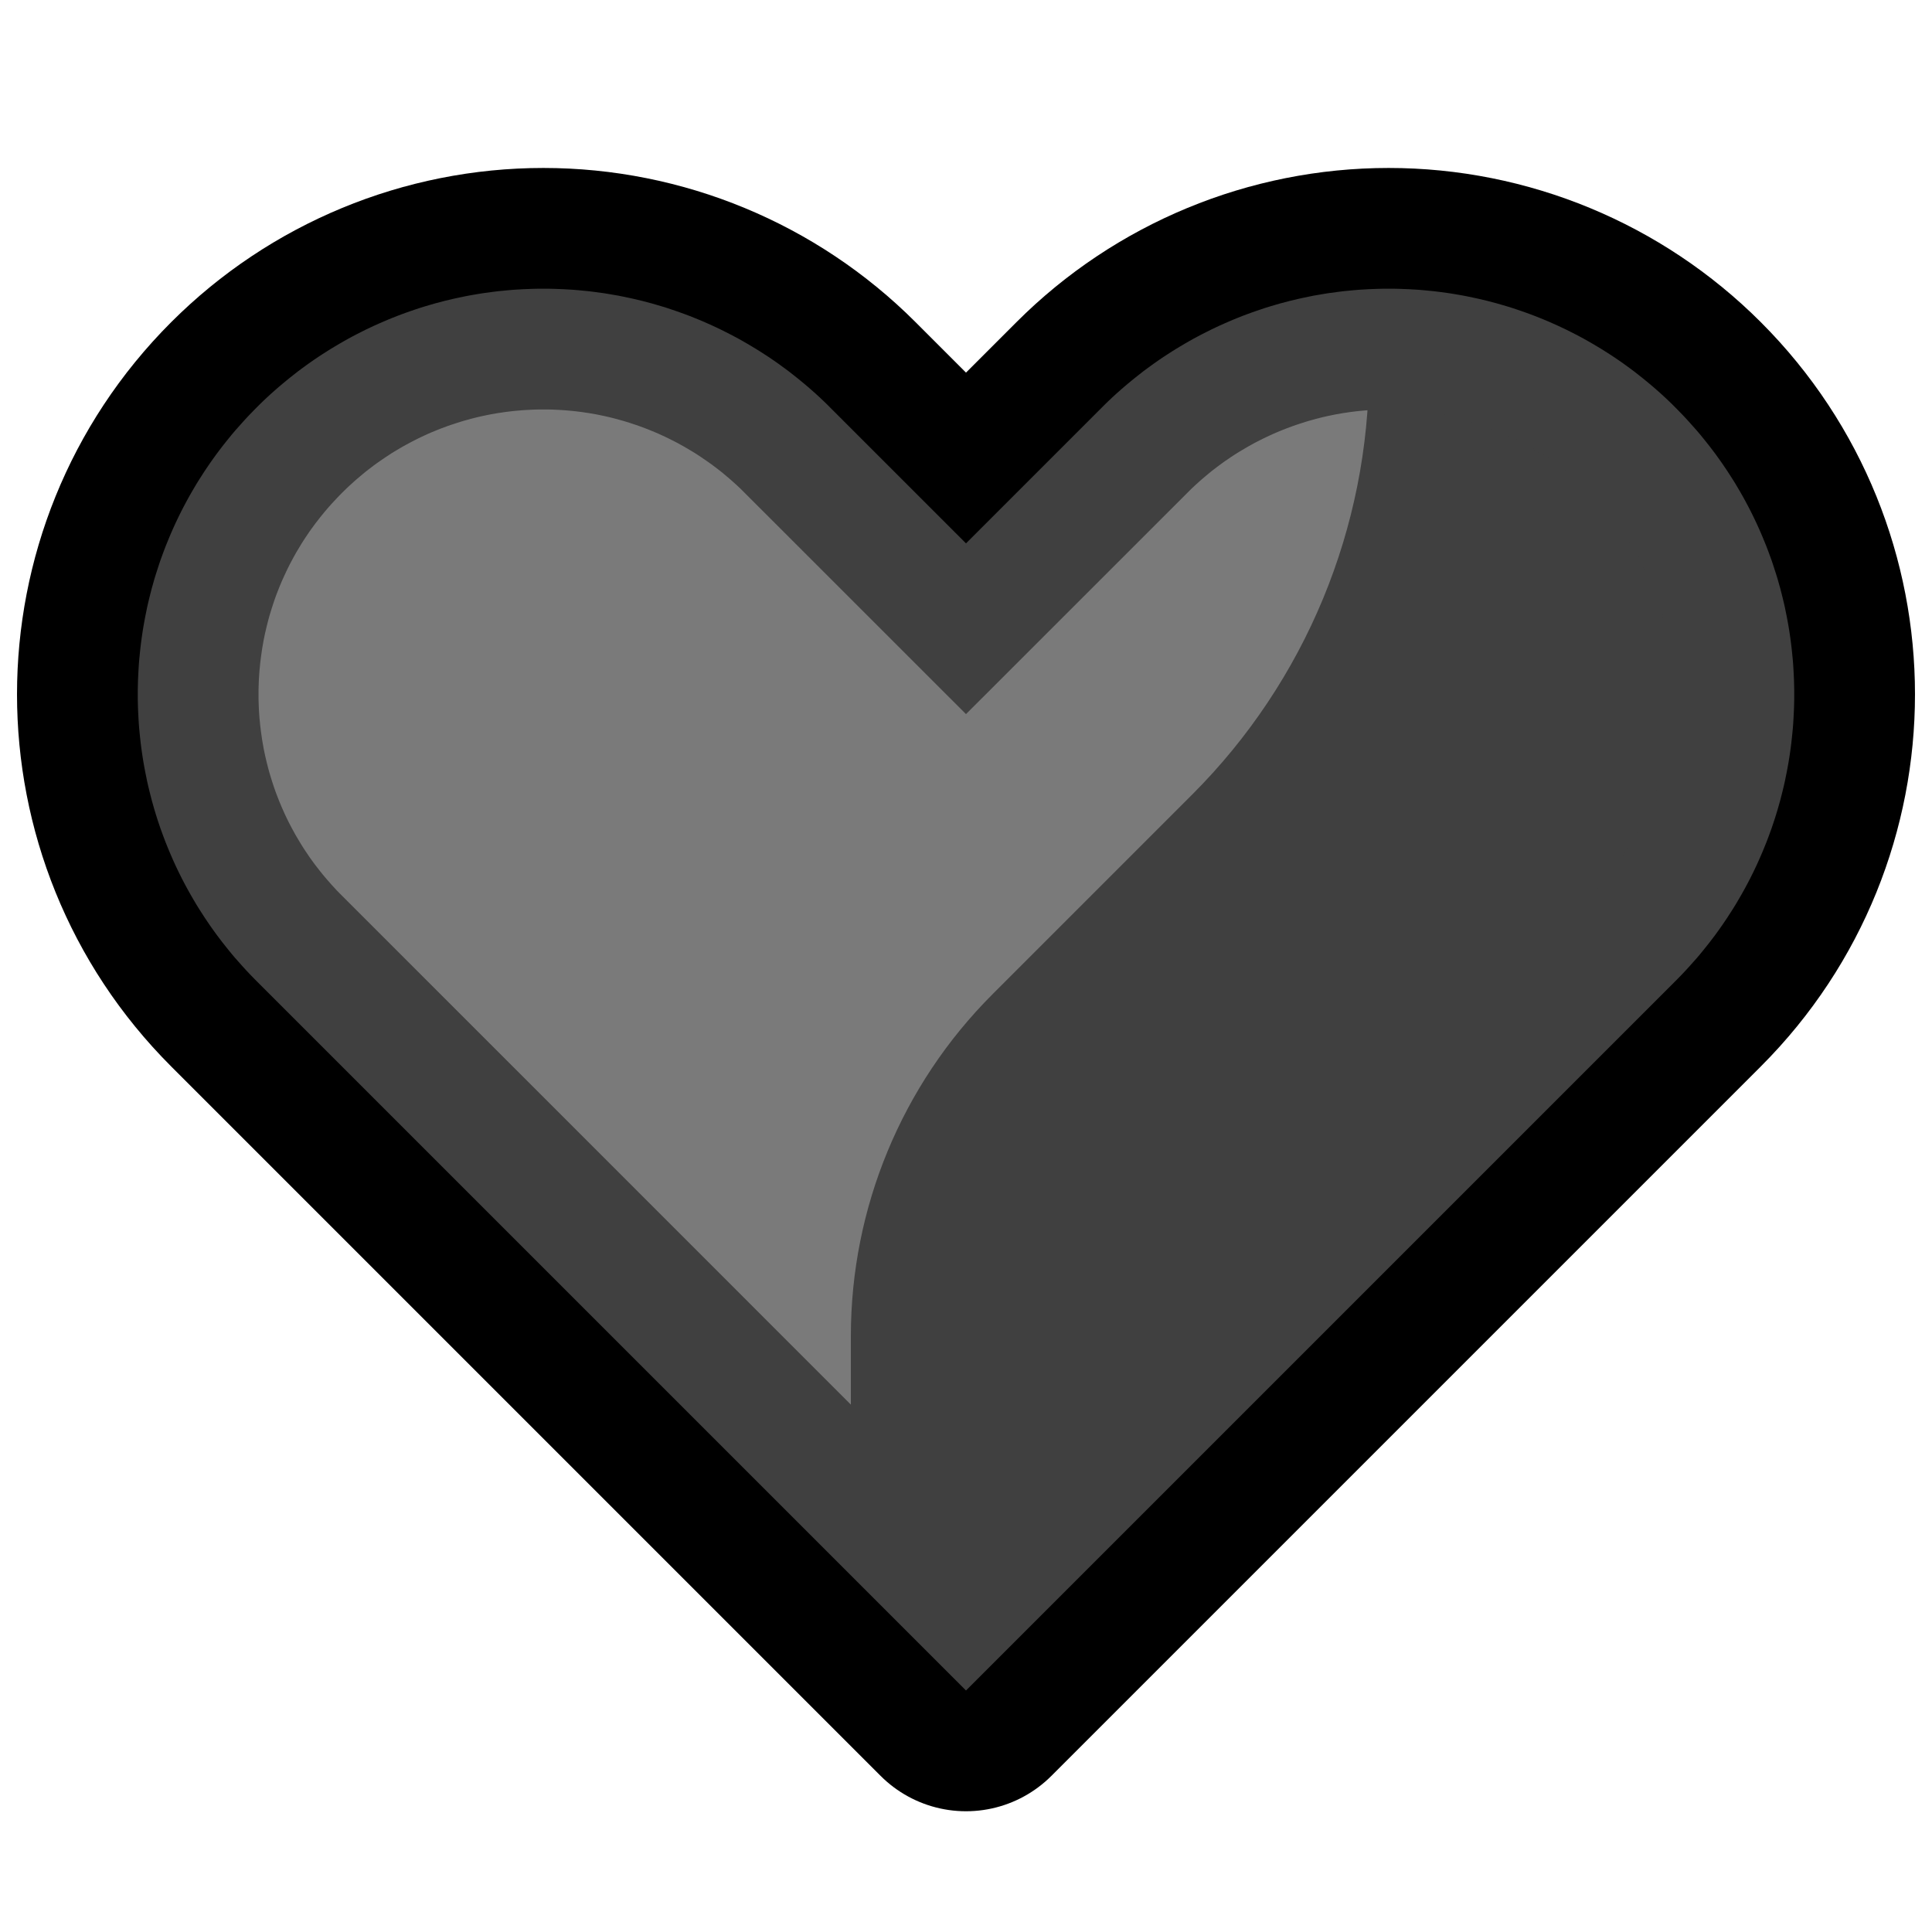
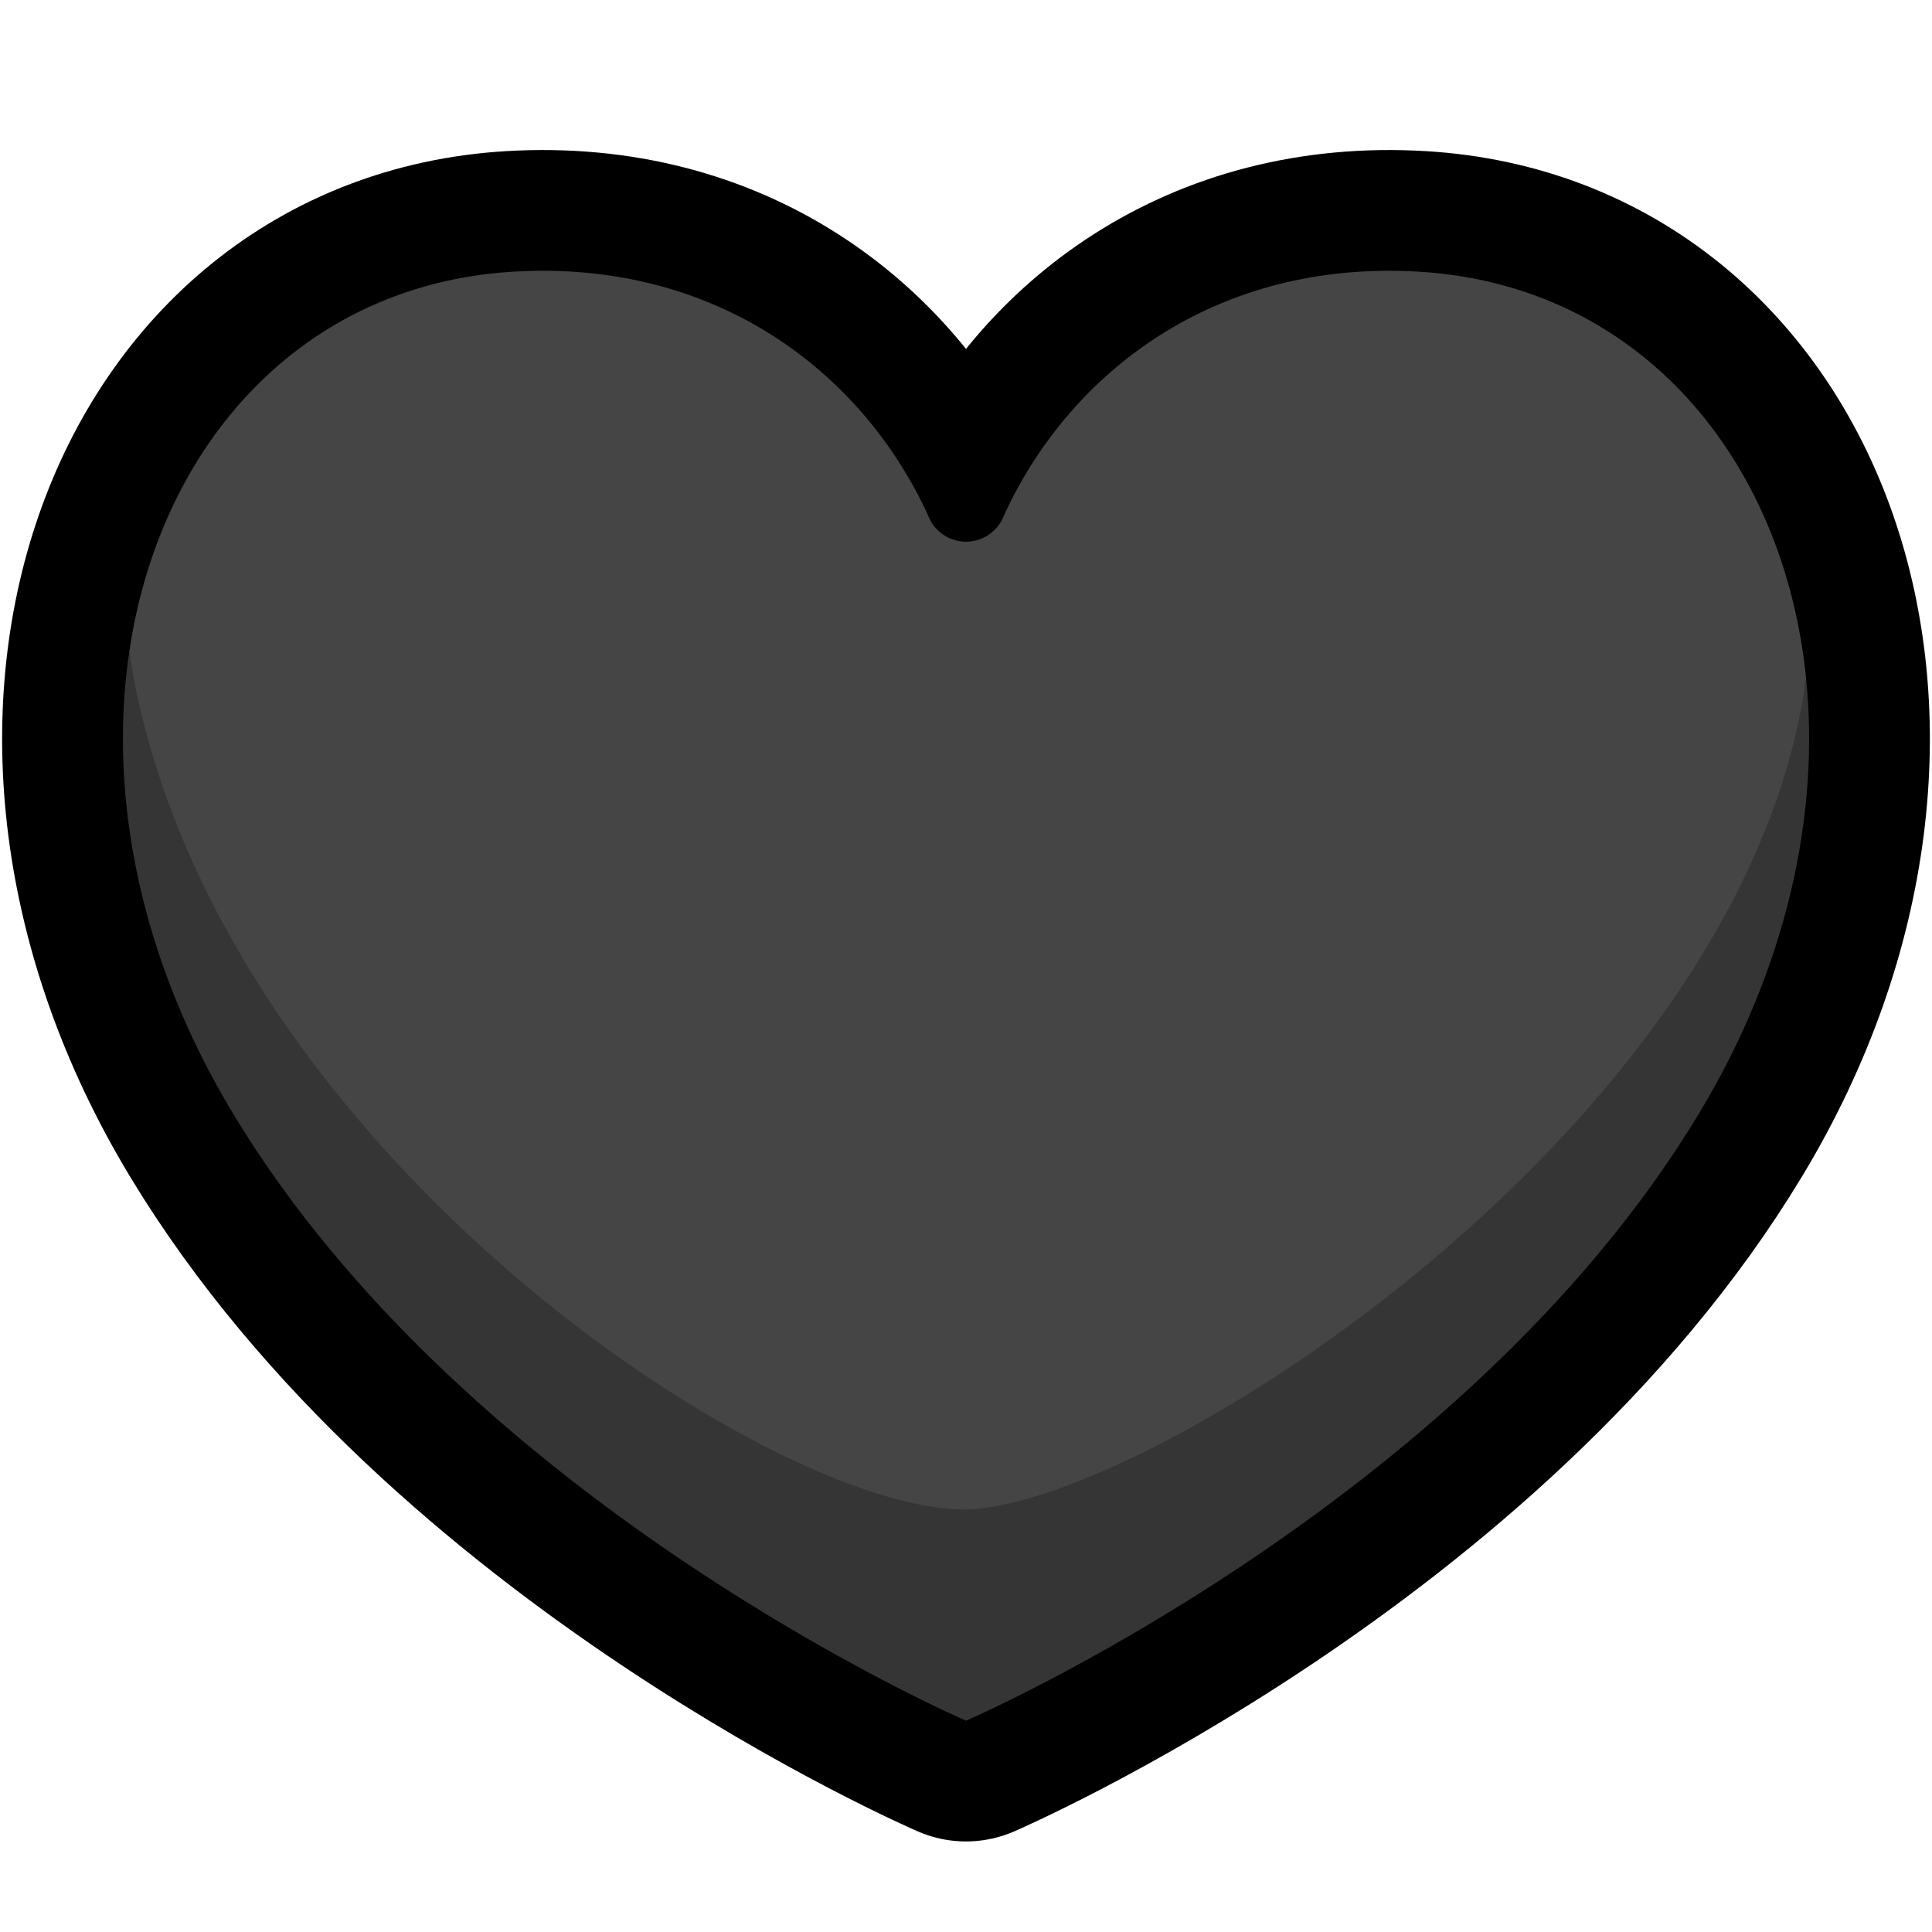
- <svg xmlns="http://www.w3.org/2000/svg" width="100%" height="100%" viewBox="0 0 32 32" version="1.1" xml:space="preserve" style="fill-rule:evenodd;clip-rule:evenodd;stroke-linecap:round;stroke-linejoin:round;stroke-miterlimit:1.5;">
+ <svg xmlns="http://www.w3.org/2000/svg" width="100%" height="100%" viewBox="0 0 32 32" version="1.1" xml:space="preserve" style="fill-rule:evenodd;clip-rule:evenodd;stroke-linejoin:round;stroke-miterlimit:1.5;">
  <rect id="black_heart" x="0" y="0" width="32" height="32" style="fill:none;" />
-   <g id="outline">
-     <path d="M16,28c0,0 -6.877,-6.877 -11.751,-11.751c-2.623,-2.623 -2.623,-6.875 0,-9.498c0.001,-0.001 0.001,-0.001 0.002,-0.002c1.26,-1.26 2.968,-1.967 4.749,-1.967c1.781,0 3.489,0.707 4.749,1.967c1.247,1.247 2.251,2.251 2.251,2.251c0,0 1.004,-1.004 2.251,-2.251c1.26,-1.26 2.968,-1.967 4.749,-1.967c1.781,0 3.489,0.707 4.749,1.967c0.001,0.001 0.001,0.001 0.002,0.002c2.623,2.623 2.623,6.875 0,9.498c-4.874,4.874 -11.751,11.751 -11.751,11.751Z" style="fill:none;stroke:#000;stroke-width:4px;" />
-   </g>
-   <g id="emoji">
-     <path d="M16,27.396c0,0 -6.557,-6.557 -11.205,-11.205c-2.501,-2.501 -2.501,-6.556 0,-9.057c0,0 0.001,-0.001 0.002,-0.002c1.201,-1.201 2.83,-1.876 4.528,-1.876c1.699,0 3.327,0.675 4.528,1.876c1.19,1.189 2.147,2.147 2.147,2.147c0,0 0.957,-0.958 2.147,-2.147c1.201,-1.201 2.829,-1.876 4.528,-1.876c1.698,0 3.327,0.675 4.528,1.876c0.001,0.001 0.002,0.002 0.002,0.002c2.501,2.501 2.501,6.556 0,9.057c-4.648,4.648 -11.205,11.205 -11.205,11.205Z" style="fill:#404040;" />
-     <path d="M22.675,5.256l0,0.834c0,2.652 -1.054,5.196 -2.929,7.071c-1.08,1.08 -2.288,2.289 -3.31,3.31c-1.5,1.5 -2.343,3.535 -2.343,5.657l0,3.361l-9.298,-9.298c-2.501,-2.501 -2.501,-6.556 0,-9.057c0,0 0.001,-0.001 0.002,-0.002c1.201,-1.201 2.83,-1.876 4.528,-1.876c1.699,0 3.327,0.675 4.528,1.876c1.19,1.189 2.147,2.147 2.147,2.147c0,0 0.957,-0.958 2.147,-2.147c1.201,-1.201 2.829,-1.876 4.528,-1.876l0,0Z" style="fill:#7a7a7a;" />
-     <path d="M9.083,4.782l0.084,0.002l0.083,0.003l0.083,0.003l0.083,0.005l0.083,0.005l0.082,0.007l0.083,0.008l0.082,0.008l0.082,0.01l0.082,0.011l0.082,0.011l0.081,0.013l0.081,0.014l0.082,0.014l0.08,0.016l0.081,0.017l0.08,0.017l0.08,0.019l0.08,0.019l0.08,0.021l0.079,0.021l0.079,0.023l0.078,0.023l0.079,0.024l0.078,0.026l0.077,0.026l0.077,0.027l0.077,0.028l0.077,0.029l0.076,0.03l0.076,0.031l0.076,0.032l0.075,0.033l0.074,0.033l0.075,0.035l0.073,0.035l0.074,0.037l0.073,0.037l0.072,0.038l0.073,0.039l0.071,0.04l0.071,0.041l0.071,0.042l0.07,0.042l0.07,0.044l0.069,0.044l0.069,0.045l0.068,0.046l0.068,0.047l0.067,0.048l0.067,0.049l0.066,0.049l0.065,0.051l0.065,0.051l0.064,0.052l0.064,0.053l0.063,0.053l0.063,0.055l0.062,0.055l0.061,0.056l0.061,0.057l0.06,0.058l0.059,0.059l2.251,2.251l2.251,-2.251l0.059,-0.059l0.06,-0.058l0.061,-0.057l0.061,-0.056l0.062,-0.055l0.063,-0.055l0.063,-0.053l0.064,-0.053l0.064,-0.052l0.065,-0.051l0.065,-0.051l0.066,-0.049l0.067,-0.049l0.067,-0.048l0.068,-0.047l0.068,-0.046l0.069,-0.045l0.069,-0.044l0.07,-0.044l0.07,-0.042l0.071,-0.042l0.071,-0.041l0.071,-0.04l0.073,-0.039l0.072,-0.038l0.073,-0.037l0.074,-0.037l0.073,-0.035l0.075,-0.035l0.074,-0.033l0.075,-0.033l0.076,-0.032l0.076,-0.031l0.076,-0.03l0.077,-0.029l0.077,-0.028l0.077,-0.027l0.077,-0.026l0.078,-0.026l0.079,-0.024l0.078,-0.023l0.079,-0.023l0.079,-0.021l0.08,-0.021l0.08,-0.019l0.08,-0.019l0.08,-0.017l0.081,-0.017l0.08,-0.016l0.082,-0.014l0.081,-0.014l0.081,-0.013l0.082,-0.011l0.082,-0.011l0.082,-0.01l0.082,-0.008l0.083,-0.008l0.082,-0.007l0.083,-0.005l0.083,-0.005l0.083,-0.003l0.083,-0.003l0.084,-0.002l0.083,0l0.083,0l0.084,0.002l0.083,0.003l0.083,0.003l0.083,0.005l0.083,0.005l0.082,0.007l0.083,0.008l0.082,0.008l0.082,0.01l0.082,0.011l0.082,0.011l0.081,0.013l0.082,0.014l0.081,0.014l0.08,0.016l0.081,0.017l0.08,0.017l0.08,0.019l0.08,0.019l0.08,0.021l0.079,0.021l0.079,0.023l0.078,0.023l0.079,0.024l0.078,0.026l0.077,0.026l0.077,0.027l0.077,0.028l0.077,0.029l0.076,0.03l0.076,0.031l0.076,0.032l0.075,0.033l0.074,0.033l0.075,0.035l0.074,0.035l0.073,0.037l0.073,0.037l0.073,0.038l0.072,0.039l0.071,0.04l0.071,0.041l0.071,0.042l0.07,0.042l0.07,0.044l0.069,0.044l0.069,0.045l0.068,0.046l0.068,0.047l0.067,0.048l0.067,0.049l0.066,0.049l0.065,0.051l0.065,0.051l0.064,0.052l0.064,0.053l0.063,0.053l0.063,0.055l0.062,0.055l0.061,0.056l0.061,0.057l0.06,0.058l0.061,0.061l0.061,0.062l0.06,0.062l0.059,0.063l0.058,0.064l0.057,0.064l0.057,0.064l0.055,0.065l0.054,0.066l0.053,0.066l0.053,0.067l0.051,0.067l0.051,0.068l0.049,0.068l0.049,0.069l0.047,0.069l0.047,0.07l0.045,0.07l0.045,0.07l0.044,0.071l0.042,0.071l0.042,0.072l0.041,0.072l0.04,0.073l0.039,0.073l0.038,0.073l0.037,0.074l0.036,0.074l0.035,0.074l0.034,0.075l0.033,0.075l0.032,0.075l0.031,0.076l0.031,0.076l0.029,0.076l0.028,0.076l0.028,0.077l0.026,0.077l0.025,0.078l0.025,0.077l0.024,0.078l0.022,0.078l0.022,0.078l0.02,0.078l0.02,0.079l0.019,0.079l0.018,0.079l0.016,0.079l0.016,0.079l0.015,0.08l0.014,0.079l0.013,0.08l0.012,0.08l0.011,0.08l0.01,0.08l0.009,0.08l0.008,0.08l0.008,0.081l0.006,0.08l0.005,0.08l0.004,0.081l0.004,0.08l0.002,0.081l0.002,0.08l0,0.081l0,0.081l-0.002,0.08l-0.002,0.081l-0.004,0.08l-0.004,0.081l-0.005,0.08l-0.006,0.08l-0.008,0.081l-0.008,0.08l-0.009,0.08l-0.01,0.08l-0.011,0.08l-0.012,0.08l-0.013,0.08l-0.014,0.079l-0.015,0.08l-0.016,0.079l-0.016,0.079l-0.018,0.079l-0.019,0.079l-0.02,0.079l-0.02,0.078l-0.022,0.078l-0.022,0.078l-0.024,0.078l-0.024,0.077l-0.026,0.078l-0.026,0.077l-0.028,0.077l-0.028,0.076l-0.029,0.076l-0.031,0.076l-0.031,0.076l-0.032,0.075l-0.033,0.075l-0.034,0.075l-0.035,0.074l-0.036,0.074l-0.037,0.074l-0.038,0.073l-0.039,0.073l-0.04,0.073l-0.041,0.072l-0.042,0.072l-0.042,0.071l-0.044,0.071l-0.045,0.07l-0.045,0.07l-0.047,0.07l-0.047,0.069l-0.049,0.069l-0.049,0.068l-0.051,0.068l-0.051,0.067l-0.053,0.067l-0.053,0.066l-0.054,0.066l-0.055,0.065l-0.057,0.064l-0.057,0.064l-0.058,0.064l-0.059,0.063l-0.06,0.062l-0.061,0.062l-11.751,11.751l-11.751,-11.751l-0.061,-0.062l-0.06,-0.062l-0.059,-0.063l-0.058,-0.064l-0.057,-0.064l-0.057,-0.064l-0.055,-0.065l-0.054,-0.066l-0.053,-0.066l-0.053,-0.067l-0.051,-0.067l-0.051,-0.068l-0.049,-0.068l-0.049,-0.069l-0.047,-0.069l-0.047,-0.07l-0.045,-0.07l-0.045,-0.07l-0.044,-0.071l-0.042,-0.071l-0.042,-0.072l-0.041,-0.072l-0.04,-0.073l-0.039,-0.073l-0.038,-0.073l-0.037,-0.074l-0.036,-0.074l-0.035,-0.074l-0.034,-0.075l-0.033,-0.075l-0.032,-0.075l-0.031,-0.076l-0.031,-0.076l-0.029,-0.076l-0.028,-0.076l-0.028,-0.077l-0.026,-0.077l-0.026,-0.078l-0.024,-0.077l-0.024,-0.078l-0.022,-0.078l-0.022,-0.078l-0.02,-0.078l-0.02,-0.079l-0.019,-0.079l-0.018,-0.079l-0.016,-0.079l-0.016,-0.079l-0.015,-0.08l-0.014,-0.079l-0.013,-0.08l-0.012,-0.08l-0.011,-0.08l-0.01,-0.08l-0.009,-0.08l-0.008,-0.08l-0.008,-0.081l-0.006,-0.08l-0.005,-0.08l-0.004,-0.081l-0.004,-0.08l-0.002,-0.081l-0.002,-0.08l0,-0.081l0,-0.081l0.002,-0.08l0.002,-0.081l0.004,-0.08l0.004,-0.081l0.005,-0.08l0.006,-0.08l0.008,-0.081l0.008,-0.08l0.009,-0.08l0.01,-0.08l0.011,-0.08l0.012,-0.08l0.013,-0.08l0.014,-0.079l0.015,-0.08l0.016,-0.079l0.016,-0.079l0.018,-0.079l0.019,-0.079l0.02,-0.079l0.02,-0.078l0.022,-0.078l0.022,-0.078l0.024,-0.078l0.025,-0.077l0.025,-0.078l0.026,-0.077l0.028,-0.077l0.028,-0.076l0.029,-0.076l0.031,-0.076l0.031,-0.076l0.032,-0.075l0.033,-0.075l0.034,-0.075l0.035,-0.074l0.036,-0.074l0.037,-0.074l0.038,-0.073l0.039,-0.073l0.04,-0.073l0.041,-0.072l0.042,-0.072l0.042,-0.071l0.044,-0.071l0.045,-0.07l0.045,-0.07l0.047,-0.07l0.047,-0.069l0.049,-0.069l0.049,-0.068l0.051,-0.068l0.051,-0.067l0.053,-0.067l0.053,-0.066l0.054,-0.066l0.055,-0.065l0.057,-0.064l0.057,-0.064l0.058,-0.064l0.059,-0.063l0.06,-0.062l0.061,-0.062l0.002,-0.002l0.059,-0.059l0.06,-0.058l0.061,-0.057l0.061,-0.056l0.062,-0.055l0.063,-0.055l0.063,-0.053l0.064,-0.053l0.064,-0.052l0.065,-0.051l0.065,-0.051l0.066,-0.049l0.067,-0.049l0.067,-0.048l0.068,-0.047l0.068,-0.046l0.069,-0.045l0.069,-0.044l0.07,-0.044l0.07,-0.042l0.071,-0.042l0.071,-0.041l0.071,-0.04l0.072,-0.039l0.073,-0.038l0.073,-0.037l0.073,-0.037l0.074,-0.035l0.075,-0.035l0.074,-0.033l0.075,-0.033l0.076,-0.032l0.076,-0.031l0.076,-0.03l0.077,-0.029l0.077,-0.028l0.077,-0.027l0.077,-0.026l0.078,-0.026l0.079,-0.024l0.078,-0.023l0.079,-0.023l0.079,-0.021l0.08,-0.021l0.08,-0.019l0.08,-0.019l0.08,-0.017l0.081,-0.017l0.08,-0.016l0.081,-0.014l0.082,-0.014l0.081,-0.013l0.082,-0.011l0.082,-0.011l0.082,-0.01l0.082,-0.008l0.083,-0.008l0.082,-0.007l0.083,-0.005l0.083,-0.005l0.083,-0.003l0.083,-0.003l0.084,-0.002l0.083,0l0.083,0Zm13.858,2l-0.058,0.001l-0.059,0.002l-0.058,0.003l-0.058,0.003l-0.058,0.004l-0.058,0.005l-0.058,0.005l-0.058,0.006l-0.058,0.007l-0.057,0.007l-0.057,0.009l-0.058,0.008l-0.057,0.01l-0.057,0.01l-0.056,0.011l-0.057,0.012l-0.056,0.012l-0.056,0.013l-0.056,0.014l-0.056,0.014l-0.056,0.016l-0.055,0.015l-0.056,0.017l-0.054,0.017l-0.055,0.018l-0.055,0.018l-0.054,0.019l-0.054,0.02l-0.054,0.02l-0.053,0.021l-0.054,0.022l-0.053,0.022l-0.052,0.023l-0.053,0.024l-0.052,0.024l-0.052,0.025l-0.052,0.026l-0.051,0.026l-0.051,0.026l-0.05,0.028l-0.051,0.028l-0.05,0.029l-0.049,0.029l-0.05,0.03l-0.049,0.03l-0.048,0.031l-0.049,0.032l-0.047,0.033l-0.048,0.032l-0.047,0.034l-0.047,0.034l-0.046,0.035l-0.046,0.035l-0.046,0.036l-0.045,0.037l-0.044,0.037l-0.045,0.038l-0.044,0.038l-0.043,0.039l-0.043,0.039l-0.043,0.04l-0.042,0.041l-0.046,0.046l-3.661,3.66l-3.661,-3.66l-0.046,-0.046l-0.042,-0.041l-0.043,-0.04l-0.043,-0.039l-0.043,-0.039l-0.044,-0.038l-0.045,-0.038l-0.044,-0.037l-0.045,-0.037l-0.046,-0.036l-0.046,-0.035l-0.046,-0.035l-0.047,-0.034l-0.047,-0.033l-0.048,-0.033l-0.048,-0.033l-0.048,-0.032l-0.048,-0.031l-0.049,-0.03l-0.05,-0.03l-0.049,-0.029l-0.05,-0.029l-0.051,-0.028l-0.05,-0.028l-0.051,-0.026l-0.051,-0.026l-0.052,-0.026l-0.052,-0.025l-0.052,-0.024l-0.052,-0.024l-0.053,-0.023l-0.053,-0.022l-0.054,-0.022l-0.053,-0.021l-0.054,-0.02l-0.054,-0.02l-0.054,-0.019l-0.055,-0.018l-0.054,-0.018l-0.055,-0.017l-0.056,-0.017l-0.055,-0.015l-0.056,-0.015l-0.056,-0.015l-0.056,-0.014l-0.056,-0.013l-0.056,-0.012l-0.057,-0.012l-0.056,-0.011l-0.057,-0.01l-0.057,-0.01l-0.058,-0.008l-0.057,-0.009l-0.057,-0.007l-0.058,-0.007l-0.058,-0.006l-0.058,-0.005l-0.058,-0.005l-0.058,-0.004l-0.058,-0.003l-0.058,-0.003l-0.059,-0.002l-0.058,-0.001l-0.059,0l-0.059,0l-0.058,0.001l-0.059,0.002l-0.058,0.003l-0.058,0.003l-0.058,0.004l-0.058,0.005l-0.058,0.005l-0.058,0.006l-0.058,0.007l-0.057,0.007l-0.057,0.009l-0.058,0.008l-0.057,0.01l-0.057,0.01l-0.056,0.011l-0.057,0.012l-0.056,0.012l-0.056,0.013l-0.057,0.014l-0.055,0.014l-0.056,0.016l-0.055,0.015l-0.056,0.017l-0.054,0.017l-0.055,0.018l-0.055,0.018l-0.054,0.019l-0.054,0.02l-0.054,0.02l-0.053,0.021l-0.054,0.022l-0.053,0.022l-0.053,0.023l-0.052,0.024l-0.052,0.024l-0.052,0.025l-0.052,0.026l-0.051,0.026l-0.051,0.027l-0.05,0.027l-0.051,0.028l-0.05,0.029l-0.049,0.029l-0.05,0.03l-0.049,0.03l-0.048,0.032l-0.048,0.031l-0.048,0.033l-0.048,0.033l-0.047,0.033l-0.047,0.034l-0.046,0.035l-0.046,0.035l-0.046,0.036l-0.045,0.037l-0.044,0.037l-0.045,0.038l-0.044,0.038l-0.043,0.039l-0.043,0.039l-0.043,0.04l-0.042,0.041l-0.043,0.042l-0.044,0.045l-0.042,0.044l-0.042,0.045l-0.041,0.044l-0.041,0.046l-0.039,0.045l-0.039,0.046l-0.038,0.046l-0.038,0.047l-0.036,0.047l-0.037,0.047l-0.035,0.048l-0.035,0.047l-0.034,0.048l-0.033,0.049l-0.033,0.049l-0.032,0.049l-0.031,0.049l-0.03,0.05l-0.03,0.05l-0.03,0.05l-0.028,0.05l-0.028,0.051l-0.027,0.051l-0.027,0.051l-0.026,0.052l-0.025,0.052l-0.024,0.052l-0.024,0.052l-0.024,0.053l-0.022,0.052l-0.022,0.053l-0.021,0.054l-0.021,0.053l-0.02,0.054l-0.019,0.053l-0.018,0.054l-0.018,0.055l-0.017,0.054l-0.017,0.055l-0.016,0.054l-0.015,0.055l-0.014,0.055l-0.014,0.055l-0.013,0.056l-0.013,0.055l-0.012,0.056l-0.011,0.055l-0.01,0.056l-0.01,0.056l-0.009,0.056l-0.008,0.056l-0.008,0.057l-0.007,0.056l-0.007,0.056l-0.005,0.057l-0.006,0.057l-0.004,0.056l-0.004,0.056l-0.003,0.057l-0.002,0.057l-0.002,0.056l-0.001,0.057l0,0.057l0,0.057l0.001,0.056l0.002,0.057l0.002,0.057l0.003,0.056l0.004,0.057l0.004,0.057l0.006,0.056l0.005,0.056l0.007,0.057l0.007,0.056l0.008,0.057l0.008,0.056l0.009,0.056l0.01,0.056l0.01,0.056l0.011,0.055l0.012,0.056l0.013,0.056l0.013,0.055l0.014,0.055l0.014,0.055l0.015,0.055l0.016,0.054l0.017,0.055l0.017,0.054l0.018,0.055l0.018,0.054l0.019,0.053l0.02,0.054l0.021,0.053l0.021,0.054l0.022,0.052l0.022,0.053l0.024,0.053l0.023,0.052l0.025,0.052l0.025,0.052l0.026,0.052l0.027,0.051l0.027,0.051l0.028,0.051l0.028,0.05l0.03,0.05l0.03,0.05l0.03,0.05l0.031,0.049l0.032,0.049l0.033,0.049l0.033,0.049l0.034,0.048l0.035,0.048l0.035,0.047l0.037,0.047l0.036,0.047l0.038,0.047l0.038,0.046l0.039,0.046l0.04,0.045l0.04,0.046l0.041,0.044l0.041,0.045l0.043,0.044l0.048,0.048l10.332,10.333l10.332,-10.333l0.048,-0.048l0.042,-0.044l0.042,-0.045l0.041,-0.044l0.041,-0.046l0.039,-0.045l0.039,-0.046l0.038,-0.046l0.038,-0.047l0.036,-0.047l0.037,-0.047l0.035,-0.048l0.035,-0.047l0.034,-0.048l0.033,-0.049l0.033,-0.049l0.032,-0.049l0.031,-0.049l0.03,-0.05l0.03,-0.05l0.03,-0.05l0.028,-0.05l0.028,-0.051l0.027,-0.051l0.027,-0.051l0.026,-0.052l0.025,-0.052l0.025,-0.052l0.023,-0.052l0.024,-0.053l0.022,-0.052l0.022,-0.053l0.021,-0.054l0.021,-0.053l0.02,-0.054l0.019,-0.054l0.018,-0.053l0.018,-0.055l0.017,-0.054l0.017,-0.055l0.016,-0.054l0.015,-0.055l0.014,-0.055l0.014,-0.055l0.013,-0.056l0.013,-0.055l0.011,-0.056l0.012,-0.055l0.01,-0.056l0.01,-0.056l0.009,-0.056l0.008,-0.057l0.008,-0.056l0.007,-0.056l0.007,-0.057l0.005,-0.056l0.006,-0.056l0.004,-0.057l0.004,-0.057l0.003,-0.056l0.002,-0.057l0.002,-0.057l0.001,-0.056l0,-0.057l0,-0.057l-0.001,-0.057l-0.002,-0.056l-0.002,-0.057l-0.003,-0.057l-0.004,-0.056l-0.004,-0.057l-0.006,-0.056l-0.005,-0.057l-0.007,-0.056l-0.007,-0.056l-0.008,-0.056l-0.008,-0.057l-0.009,-0.056l-0.01,-0.056l-0.01,-0.056l-0.011,-0.055l-0.012,-0.056l-0.013,-0.055l-0.013,-0.056l-0.014,-0.055l-0.014,-0.055l-0.015,-0.055l-0.016,-0.054l-0.017,-0.055l-0.017,-0.054l-0.018,-0.055l-0.018,-0.054l-0.019,-0.053l-0.02,-0.054l-0.021,-0.053l-0.021,-0.054l-0.022,-0.052l-0.022,-0.053l-0.024,-0.053l-0.024,-0.052l-0.024,-0.052l-0.025,-0.052l-0.026,-0.051l-0.027,-0.052l-0.027,-0.051l-0.028,-0.051l-0.028,-0.05l-0.03,-0.05l-0.03,-0.05l-0.03,-0.05l-0.031,-0.049l-0.032,-0.049l-0.033,-0.049l-0.033,-0.049l-0.034,-0.048l-0.035,-0.048l-0.035,-0.047l-0.036,-0.047l-0.037,-0.047l-0.038,-0.047l-0.038,-0.046l-0.039,-0.046l-0.039,-0.045l-0.041,-0.045l-0.041,-0.045l-0.042,-0.045l-0.042,-0.044l-0.045,-0.045l-0.042,-0.042l-0.042,-0.041l-0.043,-0.04l-0.043,-0.039l-0.043,-0.039l-0.044,-0.038l-0.045,-0.038l-0.044,-0.037l-0.045,-0.037l-0.046,-0.036l-0.046,-0.035l-0.046,-0.035l-0.047,-0.034l-0.047,-0.033l-0.048,-0.033l-0.048,-0.033l-0.048,-0.032l-0.048,-0.031l-0.049,-0.03l-0.05,-0.03l-0.049,-0.029l-0.05,-0.029l-0.051,-0.028l-0.05,-0.027l-0.051,-0.027l-0.051,-0.026l-0.052,-0.026l-0.052,-0.025l-0.052,-0.024l-0.053,-0.024l-0.052,-0.023l-0.053,-0.022l-0.054,-0.022l-0.053,-0.021l-0.054,-0.02l-0.054,-0.02l-0.054,-0.019l-0.055,-0.018l-0.055,-0.018l-0.054,-0.017l-0.056,-0.017l-0.055,-0.015l-0.056,-0.016l-0.056,-0.014l-0.056,-0.014l-0.056,-0.013l-0.056,-0.012l-0.057,-0.012l-0.056,-0.011l-0.057,-0.01l-0.057,-0.01l-0.058,-0.008l-0.057,-0.009l-0.057,-0.007l-0.058,-0.007l-0.058,-0.006l-0.058,-0.005l-0.058,-0.005l-0.058,-0.004l-0.058,-0.003l-0.058,-0.003l-0.059,-0.002l-0.058,-0.001l-0.059,0l-0.059,0Z" style="fill:#404040;" />
-   </g>
+   <path d="M16,28.5C16,28.5 24.209,24.96 28.139,18.446C32.034,11.99 29.329,4.851 23.503,4.5C20.124,4.297 17.711,6.178 16.632,8.53C16.535,8.795 16.283,8.972 16,8.972C15.718,8.972 15.465,8.795 15.369,8.53C14.289,6.178 11.876,4.297 8.497,4.5C2.671,4.851 -0.034,11.99 3.861,18.446C7.791,24.96 16,28.5 16,28.5Z" style="fill:none;stroke:black;stroke-width:4px;" />
+   <path d="M2.14,10.801C3.395,18.924 28.892,18.703 29.915,11.238C30.14,13.469 29.611,16.006 28.139,18.446C24.209,24.96 16,28.5 16,28.5C16,28.5 7.791,24.96 3.861,18.446C2.293,15.846 1.794,13.135 2.14,10.801Z" style="fill:rgb(53,53,53);" />
+   <path d="M29.915,11.238C28.892,18.703 18.976,24.951 16,25C12.768,25.053 3.395,18.924 2.14,10.801C2.651,7.341 5.018,4.709 8.497,4.5C11.876,4.297 14.289,6.178 15.369,8.53C15.465,8.795 15.718,8.972 16,8.972C16.283,8.972 16.535,8.795 16.632,8.53C17.711,6.178 20.124,4.297 23.503,4.5C27.127,4.718 29.544,7.564 29.915,11.238Z" style="fill:rgb(69,69,69);" />
</svg>
